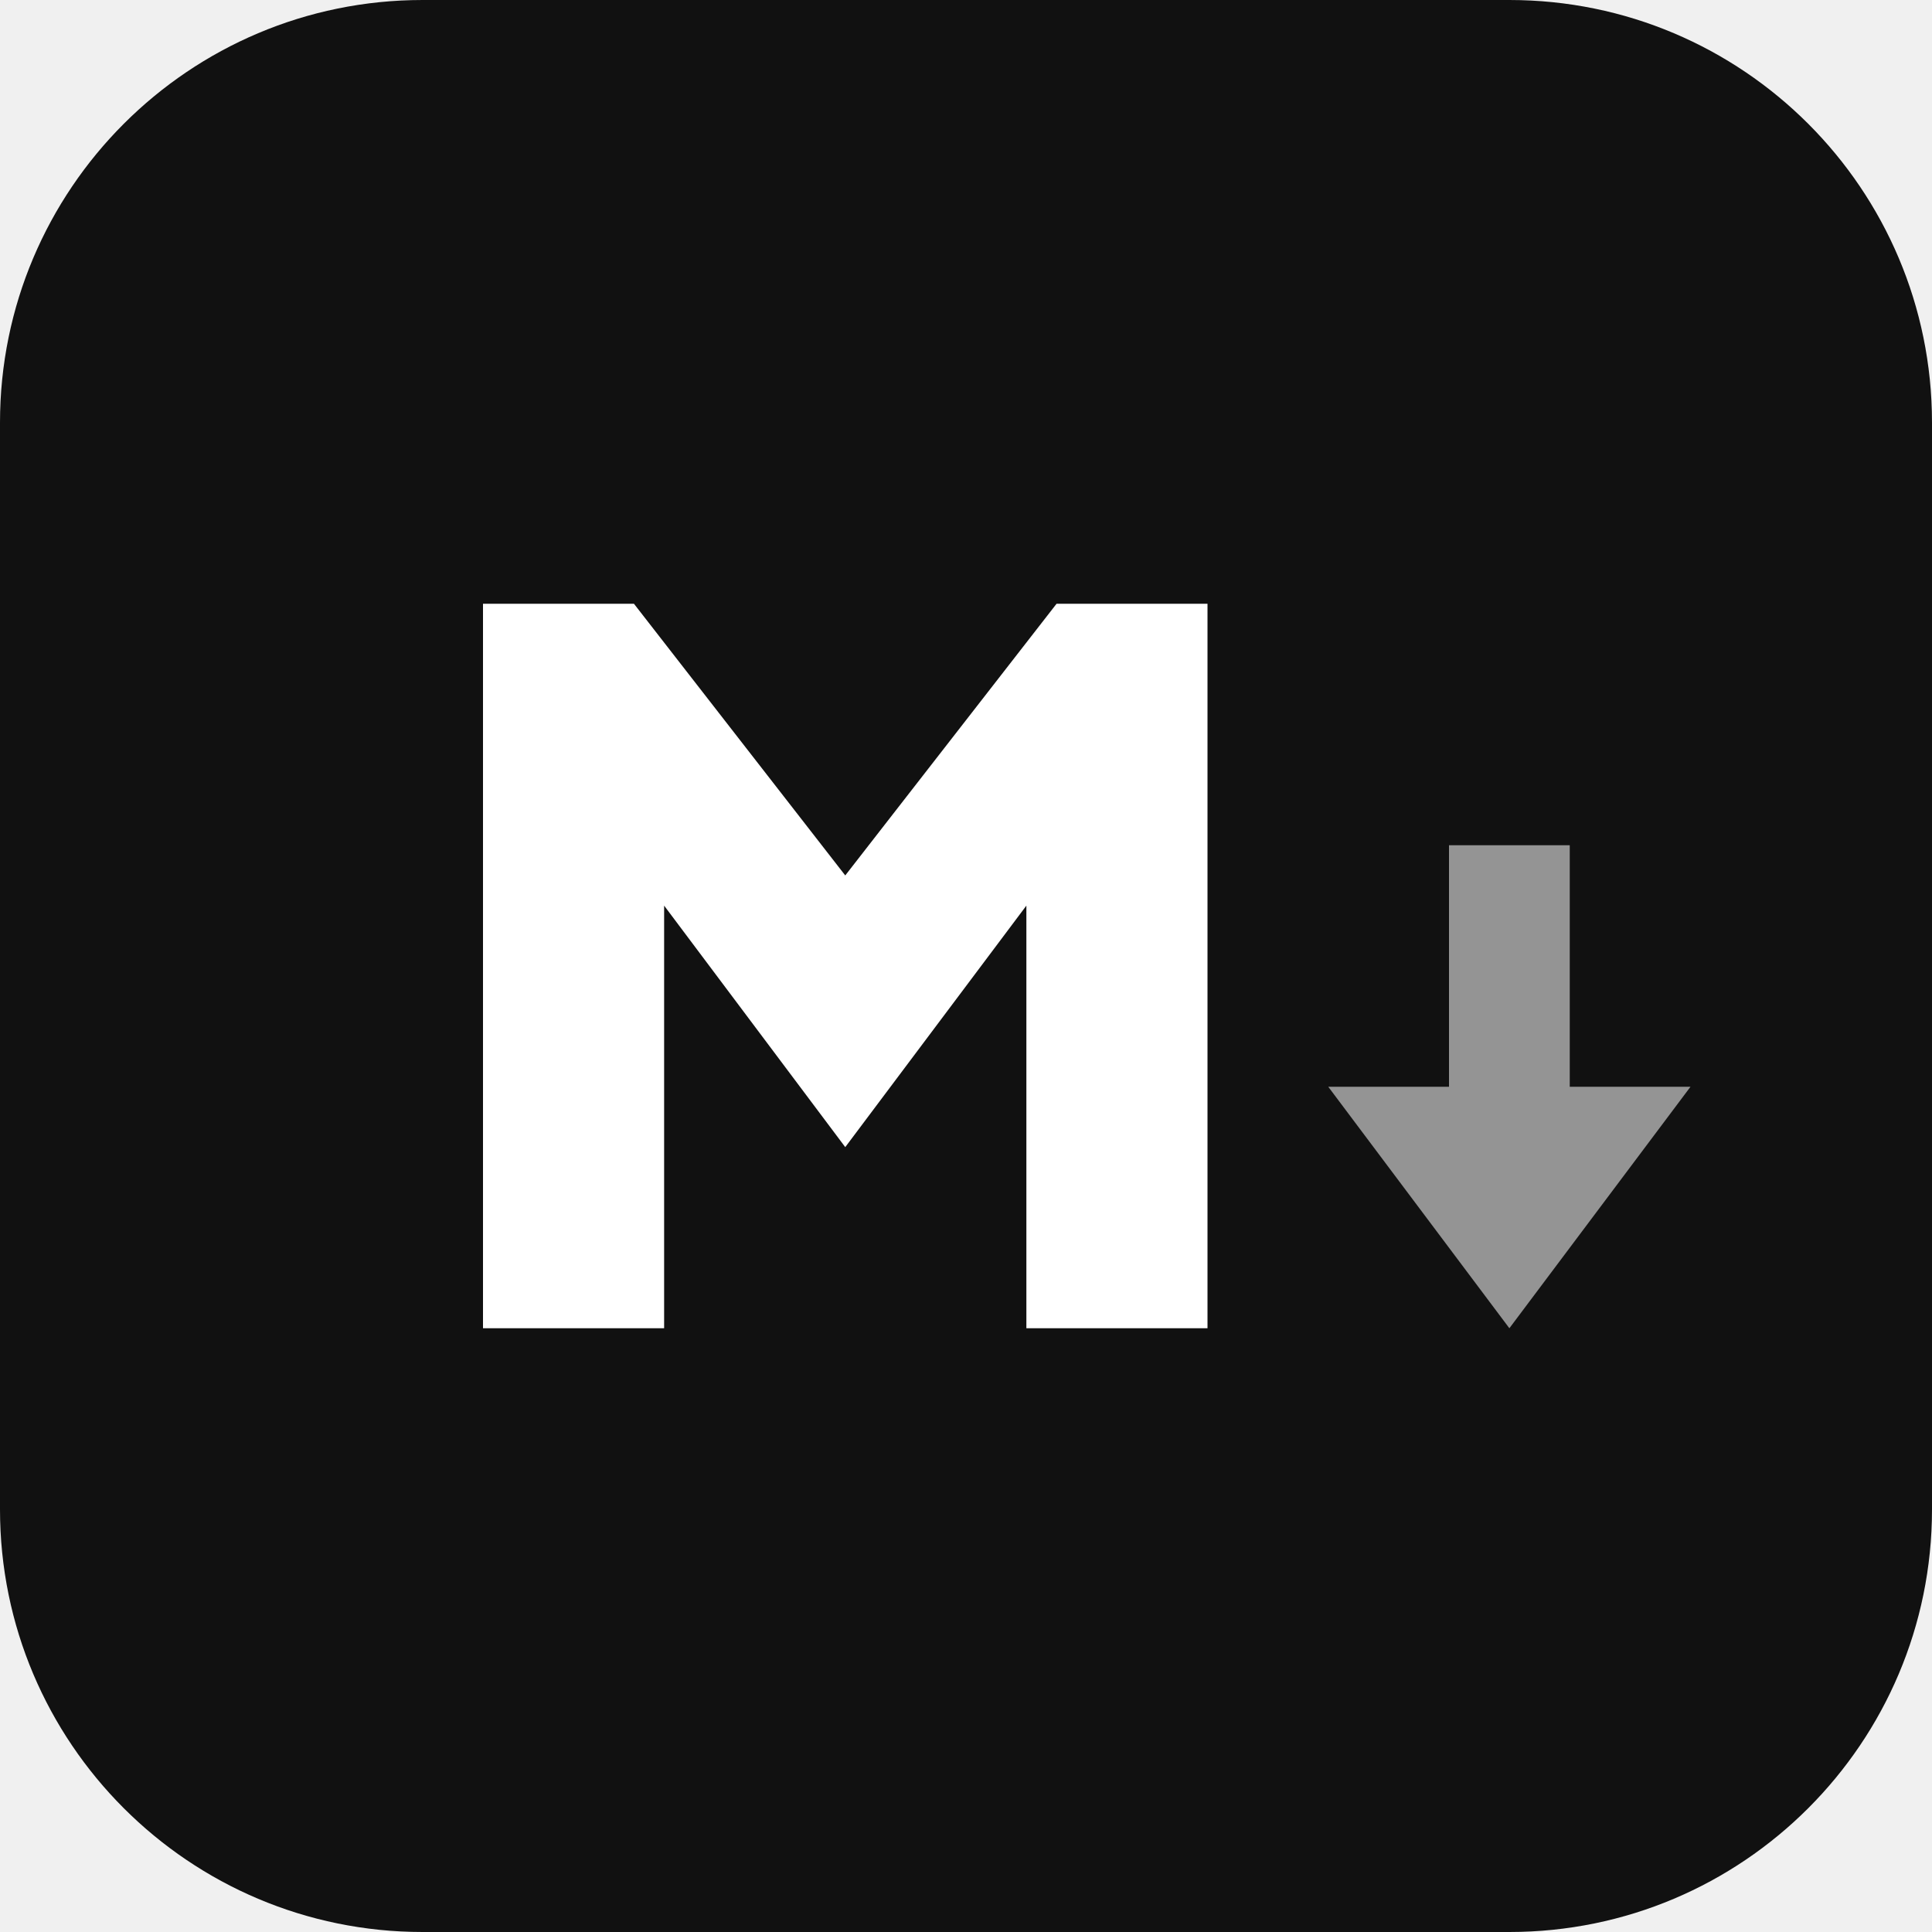
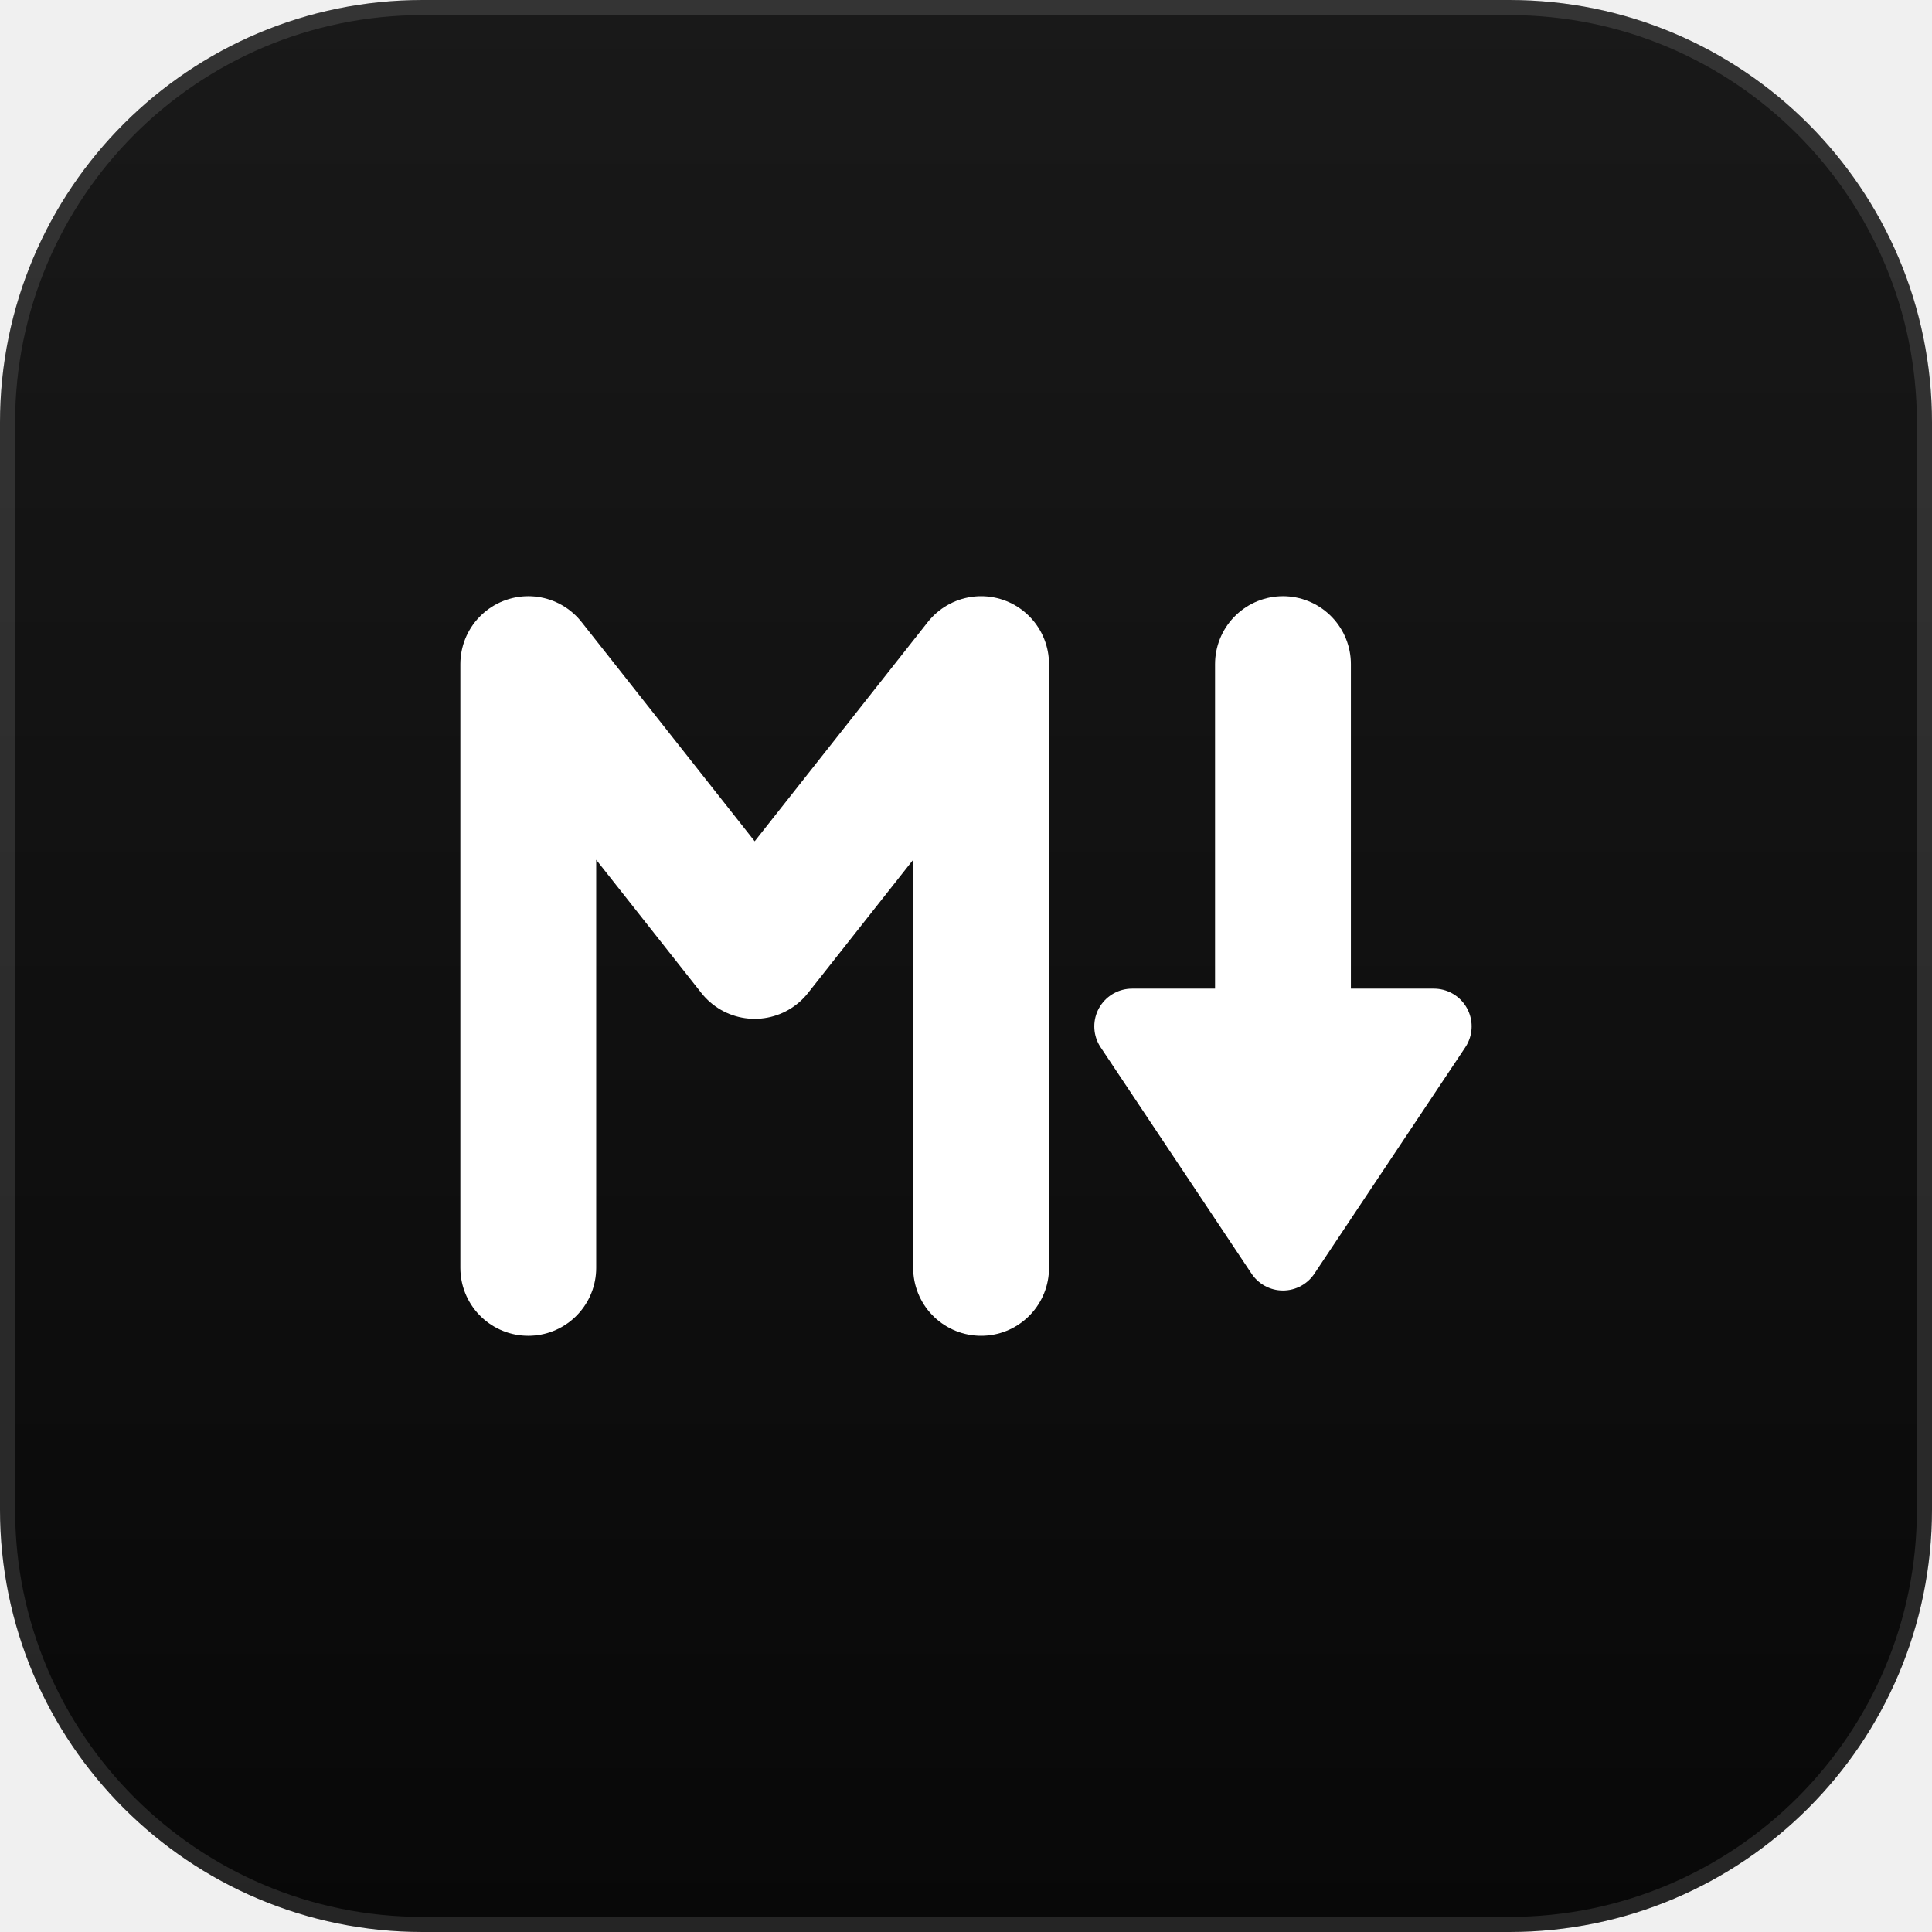
- <svg xmlns="http://www.w3.org/2000/svg" viewBox="0 0 64 64">
-   <rect width="64" height="64" rx="14" fill="#111" />
-   <path d="M16 44V20h5l7 9 7-9h5v24h-6V30l-6 8-6-8v14z" fill="#fff" />
-   <path d="M44 36h4v-8h4v8h4l-6 8z" fill="#fff" opacity=".55" />
+ <svg xmlns="http://www.w3.org/2000/svg" width="128" height="128" viewBox="0 0 128 128">
+   <defs>
+     <linearGradient id="bg" x1="0" y1="0" x2="0" y2="1">
+       <stop offset="0" stop-color="#191919" />
+       <stop offset="1" stop-color="#080808" />
+     </linearGradient>
+   </defs>
+   <rect width="128" height="128" rx="28" fill="url(#bg)" />
+   <rect x="0.5" y="0.5" width="127" height="127" rx="27.5" fill="none" stroke="#fff" stroke-opacity="0.12" />
+   <g fill="none" stroke="#fff" stroke-width="9" stroke-linecap="round" stroke-linejoin="round">
+     <path d="M35 84V44l15 19 15-19v40" />
+     <path d="M85 44v23" />
+   </g>
+   <path d="M75 68h20L85 83z" fill="#fff" stroke="#fff" stroke-width="5" stroke-linejoin="round" />
</svg>
